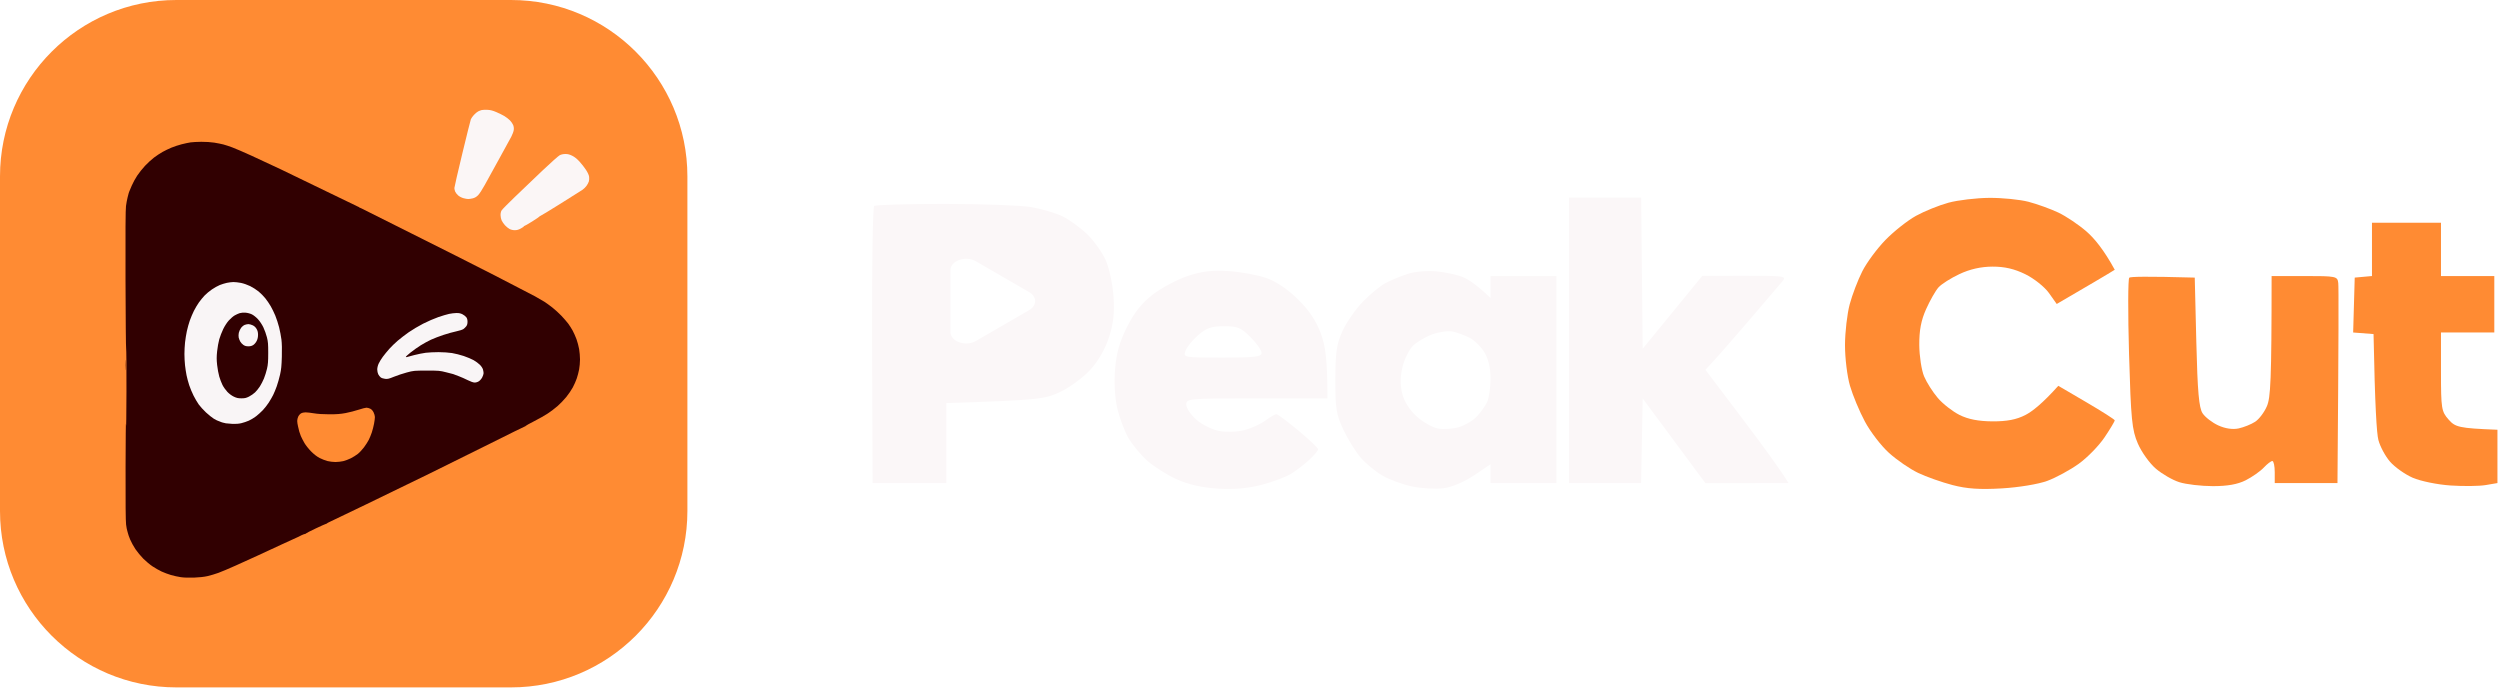
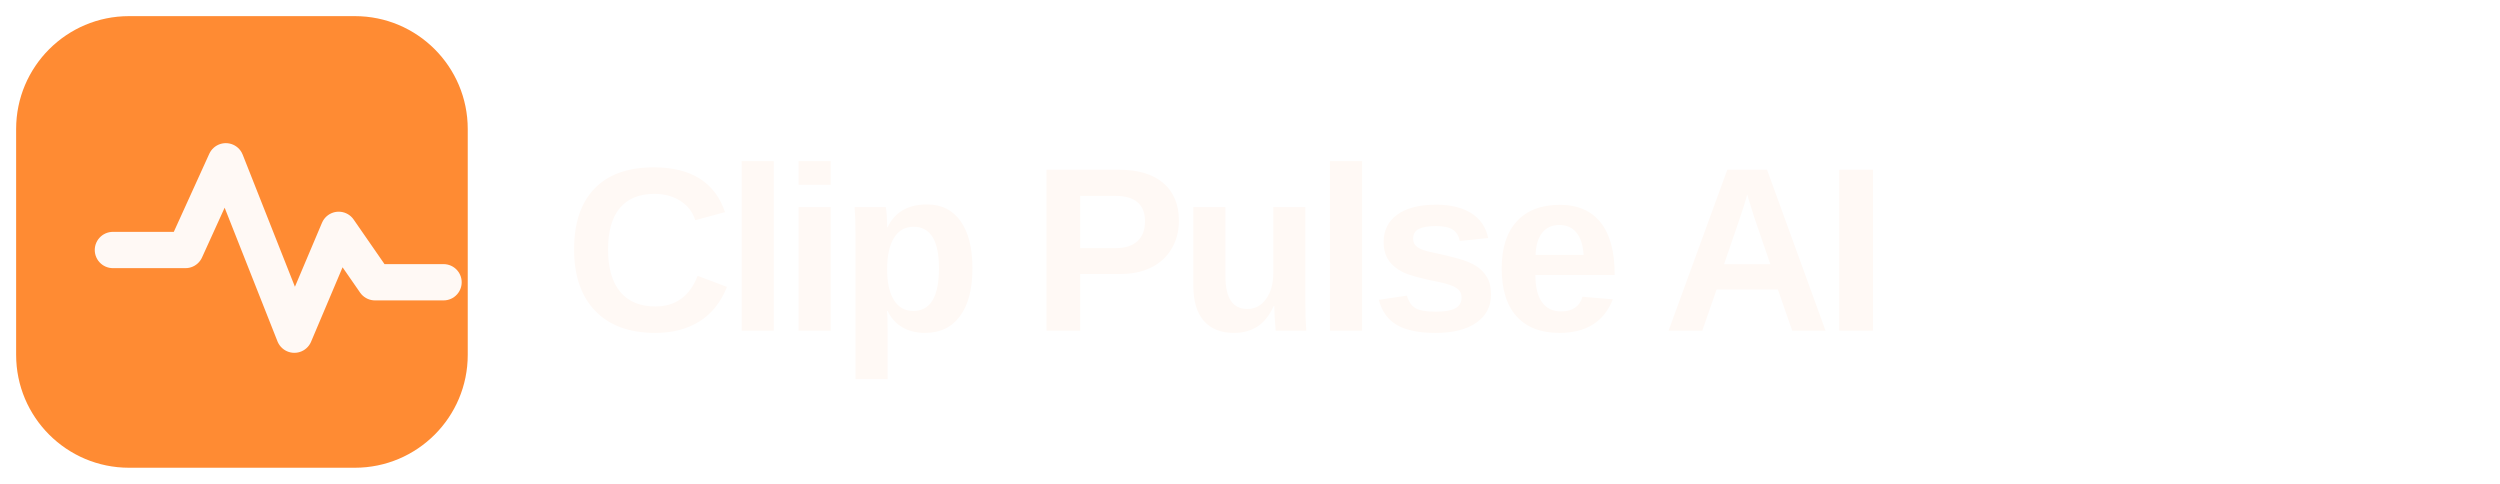
- <svg xmlns="http://www.w3.org/2000/svg" width="797" height="220" viewBox="0 0 797 220" fill="none">
-   <path d="M378.686 87.97C383.186 86.48 386.436 86.09 391.686 86.43C395.536 86.67 400.936 87.67 403.686 88.63C406.886 89.76 410.536 92.211 413.806 95.44C417.346 98.93 419.596 102.28 421.056 106.25C422.526 110.22 423.186 114.32 423.186 127H400.686C378.857 127 378.186 127.06 378.186 129C378.186 130.1 379.646 132.27 381.436 133.83C383.226 135.38 386.486 136.99 388.686 137.4C390.906 137.82 394.466 137.7 396.686 137.13C398.886 136.57 401.926 135.18 403.436 134.05C404.945 132.921 406.525 132.021 406.936 132.04C407.347 132.061 410.507 134.421 413.966 137.29C417.416 140.16 420.226 142.84 420.216 143.25C420.196 143.66 418.946 145.15 417.436 146.55C415.926 147.95 413.336 149.95 411.686 150.99C410.035 152.03 405.755 153.64 402.186 154.57C397.716 155.72 393.345 156.099 388.186 155.77C383.206 155.449 378.836 154.46 375.186 152.82C372.156 151.47 367.946 148.81 365.806 146.93C363.676 145.04 360.916 141.7 359.666 139.5C358.426 137.3 356.847 133.03 356.157 130C355.397 126.66 355.136 121.75 355.506 117.5C355.936 112.39 356.996 108.75 359.396 104.04C361.726 99.46 364.146 96.46 367.686 93.769C370.436 91.68 375.386 89.07 378.686 87.97ZM390.226 104C386.206 104 384.636 104.54 381.976 106.84C380.166 108.41 378.346 110.66 377.936 111.84C377.196 113.98 377.317 114 389.686 114C400.125 114 402.186 113.75 402.186 112.5C402.186 111.68 400.616 109.43 398.686 107.5C395.626 104.44 394.566 104 390.226 104Z" fill-rule="evenodd" clip-rule="evenodd" fill="#FBF7F8" />
-   <path d="M448.686 87.34C450.996 86.58 454.906 86.23 457.936 86.51C460.826 86.78 464.646 87.62 466.436 88.37C468.226 89.12 470.926 90.92 475.186 95V88H496.186V154H475.186V148L469.936 151.53C466.736 153.68 462.926 155.29 460.186 155.65C457.716 155.97 453.216 155.72 450.186 155.09C447.156 154.45 442.886 152.889 440.686 151.6C438.486 150.32 435.377 147.749 433.777 145.89C432.177 144.02 429.697 140.03 428.277 137C425.997 132.16 425.686 130.24 425.706 121C425.726 112.24 426.106 109.67 428.006 105.5C429.256 102.75 432.177 98.55 434.487 96.17C436.796 93.79 440.036 91.13 441.686 90.25C443.336 89.38 446.486 88.07 448.686 87.34ZM463.186 105.71C461.816 105.39 458.885 105.78 456.686 106.57C454.486 107.36 451.676 109.02 450.436 110.25C449.196 111.49 447.706 114.53 447.117 117C446.377 120.07 446.356 122.77 447.036 125.5C447.656 127.98 449.397 130.74 451.617 132.75C453.576 134.54 456.646 136.27 458.436 136.61C460.226 136.95 463.266 136.739 465.186 136.14C467.116 135.55 469.646 134.04 470.816 132.78C471.976 131.53 473.446 129.49 474.066 128.25C474.676 127.01 475.186 123.64 475.186 120.75C475.179 117.25 474.512 114.417 473.186 112.25C472.086 110.46 469.946 108.39 468.436 107.64C466.926 106.89 464.566 106.02 463.186 105.71Z" fill-rule="evenodd" clip-rule="evenodd" fill="#FBF7F8" />
-   <path d="M523.686 111.18L542.686 87.95L556.186 87.93C569.055 87.91 569.616 87.99 568.206 89.71C567.386 90.69 562.476 96.45 557.286 102.5C552.107 108.55 546.916 114.49 543.686 117.89L555.266 133.2C561.636 141.61 567.596 149.74 570.186 154L543.686 154.03L523.686 127.03L523.186 154H500.186V63H523.206L523.686 111.18Z" fill="#FBF7F8" />
-   <path d="M301.106 65.01C312.975 65.01 325.385 65.46 328.686 66.01C331.986 66.57 336.486 67.89 338.686 68.95C340.886 70.02 344.457 72.6 346.617 74.69C348.776 76.79 351.437 80.53 352.527 83C353.617 85.47 354.727 90.65 354.987 94.5C355.347 99.67 354.976 103.05 353.576 107.43C352.386 111.16 350.196 115 347.686 117.78C345.486 120.21 341.216 123.39 338.186 124.85C333.166 127.269 331.345 127.54 301.686 128.5V154H278.186L278.016 110.17C277.926 86.067 278.226 66.041 278.686 65.67C279.148 65.3 289.238 65 301.106 65.01ZM311.121 83.299C307.84 81.398 303 83.103 303 86.161V105.839C303 108.896 307.84 110.602 311.121 108.701L328.106 98.862C330.631 97.399 330.631 94.601 328.106 93.138L311.121 83.299Z" fill-rule="evenodd" clip-rule="evenodd" fill="#FBF7F8" />
-   <path d="M634.186 63.08C638.306 63.05 643.936 63.61 646.686 64.33C649.436 65.05 653.706 66.59 656.186 67.76C658.666 68.93 662.706 71.65 665.186 73.81C667.666 75.97 670.696 79.6 674.186 86L671.936 87.37C670.695 88.131 666.534 90.581 655.686 96.91L653.186 93.39C651.806 91.46 648.436 88.77 645.686 87.43C642.196 85.71 639.026 84.98 635.186 85C631.536 85.01 628.006 85.811 624.686 87.37C621.936 88.66 618.927 90.571 617.996 91.611C617.066 92.651 615.296 95.75 614.066 98.5C612.446 102.09 611.837 105.33 611.867 110C611.897 113.57 612.587 118.07 613.407 120C614.217 121.93 616.187 125.02 617.786 126.89C619.376 128.75 622.486 131.18 624.686 132.28C627.436 133.66 630.716 134.3 635.186 134.33C639.826 134.35 642.826 133.77 645.686 132.31C647.886 131.18 651.146 128.62 656.186 123L665.157 128.25C670.086 131.14 674.146 133.72 674.176 134C674.206 134.28 672.756 136.7 670.956 139.39C669.156 142.08 665.436 145.9 662.686 147.87C659.936 149.84 655.436 152.28 652.686 153.3C649.836 154.35 643.605 155.38 638.186 155.7C631.146 156.11 627.066 155.84 622.436 154.63C618.996 153.73 614.066 151.99 611.476 150.75C608.886 149.51 604.726 146.66 602.226 144.401C599.726 142.151 596.267 137.65 594.536 134.401C592.797 131.161 590.657 126.03 589.777 123C588.887 119.97 588.176 114.13 588.186 110C588.196 105.88 588.876 100.03 589.686 97C590.496 93.97 592.307 89.25 593.697 86.5C595.077 83.75 598.406 79.25 601.086 76.5C603.756 73.75 608.136 70.29 610.816 68.81C613.496 67.33 618.166 65.44 621.186 64.62C624.206 63.8 630.056 63.11 634.186 63.08Z" fill="#FF8B33" />
-   <path d="M734.686 88C744.835 88 745.196 88.08 745.436 90.25C745.576 91.49 745.576 106.341 745.186 154H725.186V150.5C725.186 148.571 724.846 146.991 724.436 146.97C724.025 146.951 722.785 147.901 721.686 149.07C720.586 150.25 717.996 152.061 715.936 153.111C713.346 154.41 710.095 154.991 705.436 154.981C701.726 154.971 696.936 154.411 694.796 153.731C692.646 153.061 689.276 151.11 687.296 149.42C685.306 147.73 682.726 144.13 681.556 141.42C679.666 137.05 679.347 133.86 678.737 112.8C678.367 99.773 678.396 88.844 678.816 88.52C679.237 88.2 684.109 88.06 699.686 88.5L700.186 109C700.576 124.909 701.026 130.009 702.186 131.76C703.006 133 705.256 134.74 707.186 135.62C709.406 136.64 711.786 136.99 713.686 136.58C715.336 136.22 717.696 135.27 718.936 134.46C720.176 133.66 721.866 131.43 722.686 129.5C723.846 126.8 724.186 121.67 724.186 88H734.686Z" fill="#FF8B33" />
-   <path d="M778.186 88H795.186V106H778.186V118.5C778.186 130.3 778.326 131.15 780.606 133.75C782.726 136.16 783.837 136.53 796.186 137V154L792.436 154.64C790.376 154.99 785.305 155.05 781.186 154.77C777.026 154.49 771.686 153.39 769.186 152.31C766.706 151.23 763.446 148.92 761.936 147.17C760.426 145.43 758.756 142.31 758.226 140.25C757.696 138.19 757.136 129.75 756.686 106.5L750.186 106L750.686 88.5L756.186 88V71H778.186V88Z" fill="#FF8B33" />
-   <path d="M162.894 0H56.248C25.183 0 0 25.183 0 56.248V162.894C0 193.959 25.183 219.142 56.248 219.142H162.894C193.959 219.142 219.142 193.959 219.142 162.894V56.248C219.142 25.183 193.959 0 162.894 0Z" fill="#FF8B33" />
-   <path d="M57.863 46.005C58.838 45.756 60.136 45.478 60.751 45.391C61.365 45.301 62.917 45.219 64.197 45.208C65.514 45.195 67.294 45.31 68.295 45.473C69.269 45.629 70.567 45.888 71.182 46.047C71.797 46.205 73.095 46.632 74.069 46.995C75.043 47.356 77.726 48.514 80.03 49.565C82.336 50.614 86.568 52.585 89.437 53.943C92.305 55.302 99.011 58.546 104.339 61.153C109.666 63.759 114.109 65.906 114.211 65.924C114.313 65.945 114.44 66.016 114.49 66.083C114.541 66.152 114.707 66.236 114.856 66.269C115.005 66.305 115.215 66.4 115.321 66.481C115.427 66.562 122.556 70.135 131.162 74.419C139.768 78.705 151.713 84.725 157.706 87.802C163.698 90.876 169.484 93.876 170.559 94.465C171.633 95.055 172.977 95.832 173.539 96.192C174.102 96.552 175.234 97.37 176.054 98.009C176.873 98.648 178.175 99.831 178.947 100.64C179.716 101.447 180.694 102.57 181.117 103.133C181.539 103.696 182.184 104.702 182.549 105.369C182.914 106.036 183.467 107.271 183.778 108.117C184.09 108.963 184.47 110.389 184.624 111.285C184.779 112.181 184.905 113.67 184.905 114.592C184.905 115.515 184.781 116.94 184.628 117.76C184.475 118.58 184.134 119.879 183.872 120.648C183.611 121.416 183.043 122.703 182.612 123.508C182.18 124.313 181.241 125.694 180.524 126.574C179.807 127.455 178.55 128.759 177.73 129.473C176.911 130.187 175.486 131.264 174.564 131.865C173.641 132.467 171.714 133.557 170.279 134.284C168.845 135.013 167.629 135.687 167.578 135.784C167.528 135.881 167.422 135.952 167.345 135.944C167.269 135.935 162.448 138.309 156.635 141.219C150.821 144.13 141.915 148.542 136.843 151.024C131.771 153.506 122.802 157.862 116.912 160.706C111.02 163.551 105.758 166.078 105.216 166.322C104.674 166.566 104.234 166.808 104.238 166.858C104.242 166.909 104.141 166.961 104.013 166.972C103.884 166.983 102.398 167.647 100.706 168.444C99.015 169.242 97.59 169.974 97.54 170.069C97.489 170.166 97.363 170.233 97.26 170.218C97.158 170.203 96.655 170.384 96.142 170.621C95.63 170.855 95.168 171.09 95.118 171.142C95.068 171.194 94.941 171.25 94.839 171.267C94.736 171.284 92.557 172.279 89.996 173.479C87.434 174.677 83.871 176.33 82.079 177.15C80.285 177.968 77.143 179.395 75.094 180.319C73.045 181.243 70.573 182.287 69.599 182.639C68.624 182.991 67.075 183.453 66.153 183.664C65.089 183.908 63.522 184.083 61.868 184.143C60.264 184.202 58.651 184.15 57.677 184.008C56.805 183.882 55.382 183.571 54.511 183.317C53.639 183.062 52.298 182.563 51.53 182.205C50.761 181.849 49.462 181.111 48.643 180.567C47.823 180.023 46.493 178.916 45.689 178.109C44.884 177.302 43.749 175.927 43.166 175.057C42.583 174.187 41.827 172.802 41.488 171.983C41.149 171.163 40.849 170.324 40.823 170.119C40.797 169.914 40.691 169.536 40.588 169.281C40.484 169.024 40.307 168.101 40.195 167.231C40.058 166.162 40.004 160.206 40.033 148.877C40.056 139.654 40.119 133.574 40.175 135.368C40.229 137.161 40.292 132.445 40.315 124.887C40.335 117.33 40.29 111.145 40.214 111.145C40.138 111.145 40.048 101.272 40.015 89.205C39.974 73.655 40.017 66.802 40.166 65.68C40.281 64.808 40.507 63.593 40.665 62.978C40.823 62.364 40.974 61.777 40.998 61.674C41.023 61.572 41.108 61.32 41.186 61.115C41.267 60.91 41.637 60.029 42.012 59.159C42.384 58.287 43.163 56.861 43.74 55.991C44.318 55.119 45.448 53.703 46.251 52.844C47.054 51.985 48.339 50.807 49.109 50.228C49.876 49.648 51.092 48.847 51.809 48.445C52.527 48.042 53.784 47.431 54.604 47.088C55.423 46.743 56.889 46.257 57.863 46.005ZM40.119 117.76C40.084 118.477 40.056 117.85 40.056 116.363C40.056 114.876 40.084 114.291 40.119 115.058C40.154 115.828 40.154 117.043 40.119 117.76Z" fill-rule="evenodd" clip-rule="evenodd" fill="#310001" />
-   <path d="M152.397 35.536C152.704 35.376 153.207 35.18 153.515 35.098C153.822 35.016 154.66 34.979 155.377 35.012C156.372 35.059 157.058 35.234 158.265 35.752C159.134 36.125 160.297 36.702 160.846 37.034C161.396 37.366 162.174 37.973 162.579 38.383C162.985 38.793 163.445 39.464 163.603 39.874C163.793 40.364 163.855 40.906 163.784 41.458C163.722 41.918 163.367 42.883 162.99 43.6C162.614 44.318 160.867 47.504 159.108 50.681C157.348 53.858 155.292 57.588 154.539 58.973C153.76 60.402 152.842 61.812 152.41 62.241C151.898 62.752 151.365 63.066 150.767 63.219C150.281 63.344 149.61 63.445 149.277 63.447C148.943 63.448 148.232 63.322 147.694 63.167C147.155 63.012 146.408 62.614 146.034 62.28C145.659 61.947 145.24 61.403 145.103 61.069C144.965 60.735 144.853 60.232 144.855 59.951C144.855 59.67 145.989 54.743 147.373 49.004C148.757 43.265 149.99 38.318 150.113 38.01C150.236 37.703 150.674 37.086 151.087 36.639C151.501 36.192 152.09 35.694 152.397 35.536Z" fill="#FBF7F8" fill-opacity="0.99" />
-   <path d="M172.887 54.428C175.551 51.898 178.065 49.662 178.475 49.462C178.935 49.237 179.613 49.095 180.245 49.093C181.005 49.092 181.558 49.231 182.387 49.636C183.138 50.001 183.896 50.599 184.697 51.456C185.351 52.157 186.295 53.358 186.794 54.128C187.399 55.06 187.739 55.805 187.815 56.364C187.876 56.826 187.835 57.495 187.724 57.855C187.614 58.214 187.278 58.842 186.98 59.252C186.681 59.662 186.112 60.221 185.716 60.493C185.319 60.765 182.165 62.755 178.708 64.918C175.251 67.08 172.337 68.848 172.235 68.848C172.133 68.848 172.028 68.921 172.002 69.01C171.976 69.1 170.929 69.812 169.674 70.594C168.418 71.377 167.308 72.016 167.206 72.016C167.103 72.016 167.021 72.079 167.025 72.156C167.029 72.232 166.589 72.54 166.047 72.84C165.334 73.233 164.808 73.384 164.132 73.385C163.551 73.387 162.921 73.246 162.456 73.005C162.046 72.793 161.381 72.254 160.977 71.805C160.574 71.358 160.094 70.656 159.911 70.246C159.727 69.836 159.576 69.081 159.574 68.569C159.57 67.989 159.699 67.427 159.911 67.078C160.097 66.771 162.005 64.835 164.147 62.774C166.291 60.715 170.223 56.958 172.887 54.428Z" fill="#FBF7F8" fill-opacity="0.99" />
-   <path d="M110.206 131.678C111.385 131.454 113.229 130.981 114.304 130.625C115.379 130.269 116.512 129.974 116.819 129.971C117.126 129.969 117.67 130.112 118.03 130.291C118.458 130.505 118.825 130.904 119.099 131.456C119.328 131.918 119.518 132.589 119.52 132.946C119.524 133.304 119.399 134.269 119.246 135.089C119.093 135.909 118.769 137.167 118.525 137.884C118.283 138.602 117.853 139.651 117.57 140.213C117.288 140.778 116.607 141.846 116.053 142.589C115.502 143.333 114.61 144.285 114.071 144.708C113.533 145.129 112.527 145.759 111.836 146.105C111.145 146.452 110.055 146.86 109.415 147.013C108.774 147.164 107.664 147.288 106.946 147.29C106.229 147.29 105.099 147.156 104.432 146.992C103.765 146.826 102.634 146.388 101.917 146.019C101.055 145.572 100.14 144.872 99.212 143.944C98.443 143.172 97.473 141.956 97.055 141.238C96.64 140.521 96.124 139.515 95.908 139.002C95.694 138.49 95.472 137.862 95.414 137.605C95.358 137.349 95.185 136.636 95.032 136.021C94.878 135.406 94.749 134.588 94.749 134.204C94.747 133.82 94.893 133.196 95.072 132.818C95.25 132.44 95.649 131.979 95.956 131.793C96.286 131.596 96.878 131.458 97.4 131.456C97.886 131.456 99.103 131.596 100.101 131.765C101.284 131.968 102.988 132.076 104.991 132.078C107.371 132.08 108.548 131.989 110.206 131.678Z" fill="#FF8B33" />
-   <path d="M70.064 90.871C70.679 90.623 71.685 90.311 72.3 90.177C72.914 90.043 73.857 89.926 74.395 89.918C74.933 89.911 76.023 90.032 76.817 90.189C77.621 90.349 78.92 90.8 79.751 91.208C80.57 91.612 81.787 92.389 82.451 92.937C83.117 93.483 84.089 94.47 84.61 95.132C85.134 95.791 85.899 96.919 86.315 97.636C86.73 98.353 87.384 99.695 87.766 100.617C88.148 101.54 88.694 103.217 88.977 104.344C89.262 105.471 89.597 107.232 89.724 108.257C89.874 109.481 89.917 111.365 89.848 113.754C89.765 116.674 89.653 117.79 89.28 119.437C89.027 120.564 88.55 122.241 88.222 123.164C87.892 124.086 87.373 125.344 87.064 125.959C86.754 126.573 86.123 127.664 85.659 128.381C85.195 129.098 84.348 130.177 83.774 130.779C83.2 131.381 82.228 132.258 81.613 132.728C80.999 133.198 79.972 133.816 79.331 134.103C78.691 134.388 77.601 134.755 76.91 134.916C76.079 135.109 75.116 135.182 74.069 135.13C73.197 135.085 72.275 135.005 72.02 134.953C71.763 134.899 71.303 134.793 70.996 134.714C70.688 134.636 70.269 134.481 70.064 134.373C69.859 134.263 69.565 134.152 69.412 134.124C69.26 134.094 68.68 133.796 68.129 133.462C67.578 133.127 66.456 132.223 65.638 131.455C64.823 130.686 63.794 129.555 63.357 128.94C62.919 128.325 62.179 127.067 61.714 126.145C61.248 125.223 60.618 123.713 60.317 122.791C60.015 121.869 59.633 120.443 59.469 119.623C59.305 118.803 59.087 117.378 58.985 116.456C58.882 115.533 58.797 113.92 58.797 112.869C58.795 111.818 58.884 110.141 58.994 109.142C59.102 108.143 59.363 106.528 59.573 105.555C59.782 104.581 60.205 103.071 60.508 102.201C60.814 101.331 61.399 99.947 61.807 99.127C62.215 98.307 62.938 97.092 63.411 96.425C63.886 95.758 64.696 94.767 65.214 94.223C65.73 93.677 66.78 92.801 67.55 92.275C68.317 91.75 69.45 91.118 70.064 90.871Z" fill="#FBF7F8" fill-opacity="0.99" />
-   <path d="M139.73 101.093C140.96 100.672 142.51 100.209 143.177 100.068C143.843 99.926 144.89 99.801 145.505 99.792C146.321 99.781 146.846 99.889 147.45 100.196C147.904 100.427 148.45 100.854 148.66 101.143C148.923 101.503 149.044 101.955 149.044 102.574C149.044 103.2 148.925 103.64 148.655 104.005C148.441 104.294 148.021 104.7 147.723 104.909C147.425 105.117 146.427 105.438 145.505 105.624C144.583 105.811 142.739 106.321 141.407 106.761C140.075 107.201 138.272 107.89 137.402 108.296C136.532 108.701 135.064 109.502 134.142 110.076C133.22 110.651 131.775 111.671 130.929 112.345C130.083 113.018 129.392 113.651 129.392 113.754C129.392 113.856 129.539 113.89 129.718 113.828C129.897 113.767 130.966 113.48 132.093 113.191C133.22 112.9 134.856 112.574 135.726 112.463C136.595 112.353 138.441 112.263 139.824 112.263C141.206 112.265 143.134 112.394 144.108 112.552C145.082 112.709 146.759 113.133 147.833 113.493C148.908 113.853 150.333 114.453 151 114.827C151.667 115.2 152.567 115.867 153.002 116.307C153.457 116.767 153.872 117.406 153.979 117.807C154.081 118.19 154.167 118.714 154.167 118.971C154.169 119.226 153.98 119.813 153.749 120.274C153.518 120.734 153.034 121.302 152.676 121.537C152.283 121.794 151.747 121.96 151.326 121.958C150.886 121.954 150.056 121.666 149.091 121.181C148.245 120.758 147.01 120.208 146.343 119.962C145.676 119.718 145.008 119.463 144.853 119.4C144.698 119.335 144.531 119.271 144.48 119.258C144.43 119.243 143.424 118.986 142.245 118.686C140.191 118.162 139.935 118.14 136.005 118.146C131.989 118.151 131.862 118.162 129.672 118.749C128.442 119.079 126.598 119.692 125.574 120.113C123.981 120.767 123.577 120.862 122.78 120.777C122.267 120.723 121.64 120.518 121.383 120.324C121.127 120.128 120.77 119.681 120.591 119.331C120.412 118.979 120.265 118.293 120.265 117.807C120.265 117.276 120.442 116.53 120.705 115.943C120.947 115.405 121.546 114.421 122.038 113.754C122.53 113.087 123.456 111.956 124.095 111.238C124.734 110.521 125.943 109.347 126.779 108.63C127.617 107.912 129.199 106.696 130.294 105.928C131.389 105.158 133.457 103.929 134.889 103.194C136.324 102.46 138.501 101.514 139.73 101.093Z" fill="#FBF7F8" fill-opacity="0.99" />
-   <path d="M76.398 99.835C76.828 99.697 77.616 99.632 78.26 99.68C78.916 99.73 79.763 99.954 80.309 100.221C80.831 100.476 81.682 101.156 82.241 101.766C82.824 102.401 83.539 103.474 83.956 104.344C84.35 105.164 84.861 106.589 85.092 107.512C85.45 108.945 85.512 109.677 85.508 112.543C85.507 115.271 85.433 116.21 85.117 117.573C84.905 118.496 84.471 119.88 84.156 120.648C83.839 121.417 83.26 122.549 82.867 123.164C82.474 123.778 81.781 124.642 81.325 125.083C80.868 125.523 79.992 126.132 79.378 126.438C78.456 126.894 78.033 126.991 76.957 126.987C75.913 126.984 75.429 126.877 74.535 126.45C73.855 126.126 73.046 125.526 72.469 124.913C71.945 124.361 71.254 123.385 70.932 122.744C70.608 122.103 70.143 120.889 69.899 120.043C69.653 119.197 69.349 117.542 69.221 116.363C69.036 114.66 69.036 113.761 69.219 111.983C69.345 110.754 69.651 109.034 69.899 108.164C70.146 107.294 70.716 105.825 71.163 104.903C71.657 103.888 72.374 102.794 72.977 102.13C73.527 101.529 74.352 100.821 74.814 100.556C75.276 100.291 75.988 99.967 76.398 99.835ZM79.192 103.329C78.885 103.332 78.35 103.442 78.005 103.577C77.66 103.711 77.135 104.147 76.839 104.547C76.543 104.948 76.222 105.652 76.127 106.114C76.031 106.576 76.016 107.247 76.092 107.605C76.169 107.963 76.4 108.551 76.604 108.909C76.809 109.267 77.266 109.753 77.62 109.986C78.076 110.288 78.529 110.409 79.192 110.406C79.853 110.404 80.313 110.275 80.775 109.966C81.144 109.72 81.61 109.153 81.846 108.661C82.135 108.063 82.263 107.456 82.262 106.72C82.258 105.922 82.139 105.445 81.796 104.856C81.483 104.321 81.077 103.945 80.542 103.694C80.107 103.491 79.499 103.327 79.192 103.329Z" fill-rule="evenodd" clip-rule="evenodd" fill="#310001" />
+ <svg xmlns="http://www.w3.org/2000/svg" width="620" height="120" viewBox="0 0 620 120" fill="none">
+   <rect x="4" y="4" width="112" height="112" rx="28" fill="#FF8B33" />
+   <path d="M28 62h18l10-22 17 43 11-26 9 13h17" stroke="#FFF9F5" stroke-width="9" stroke-linecap="round" stroke-linejoin="round" />
+   <text x="140" y="82" fill="#FFF9F5" font-family="Arial, Helvetica, sans-serif" font-size="58" font-weight="700" letter-spacing="-2">Clip Pulse AI</text>
</svg>
